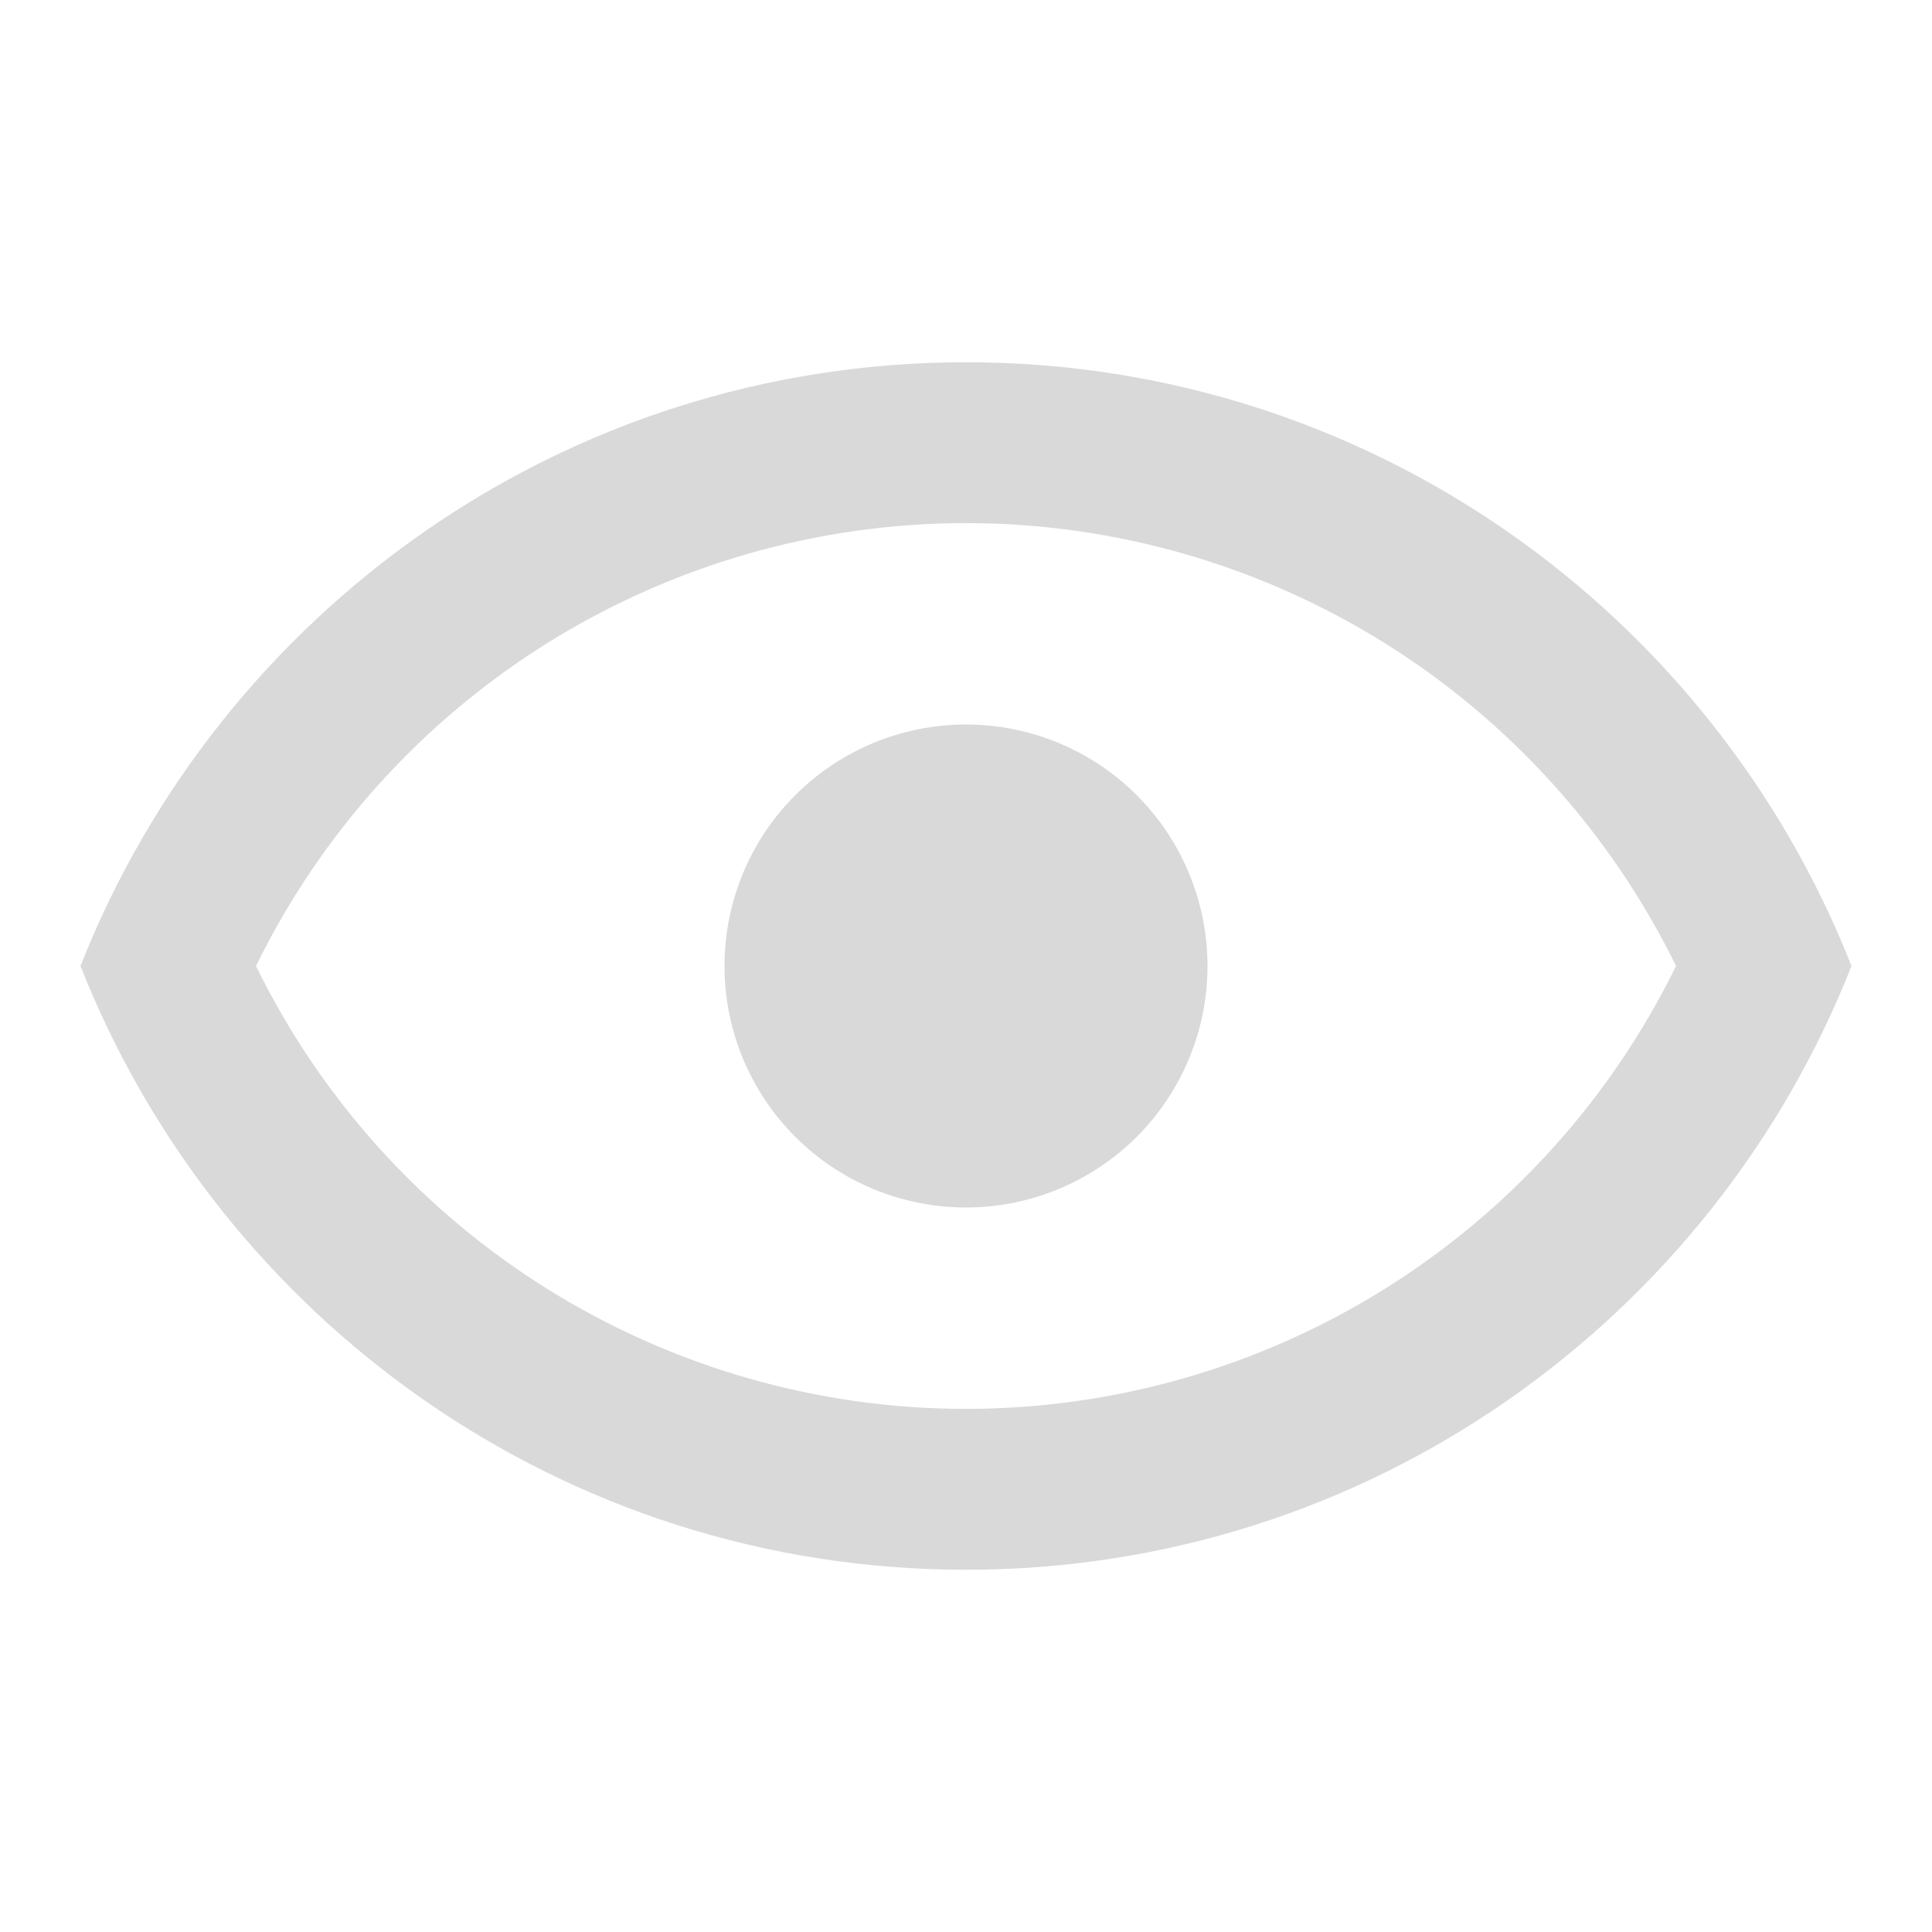
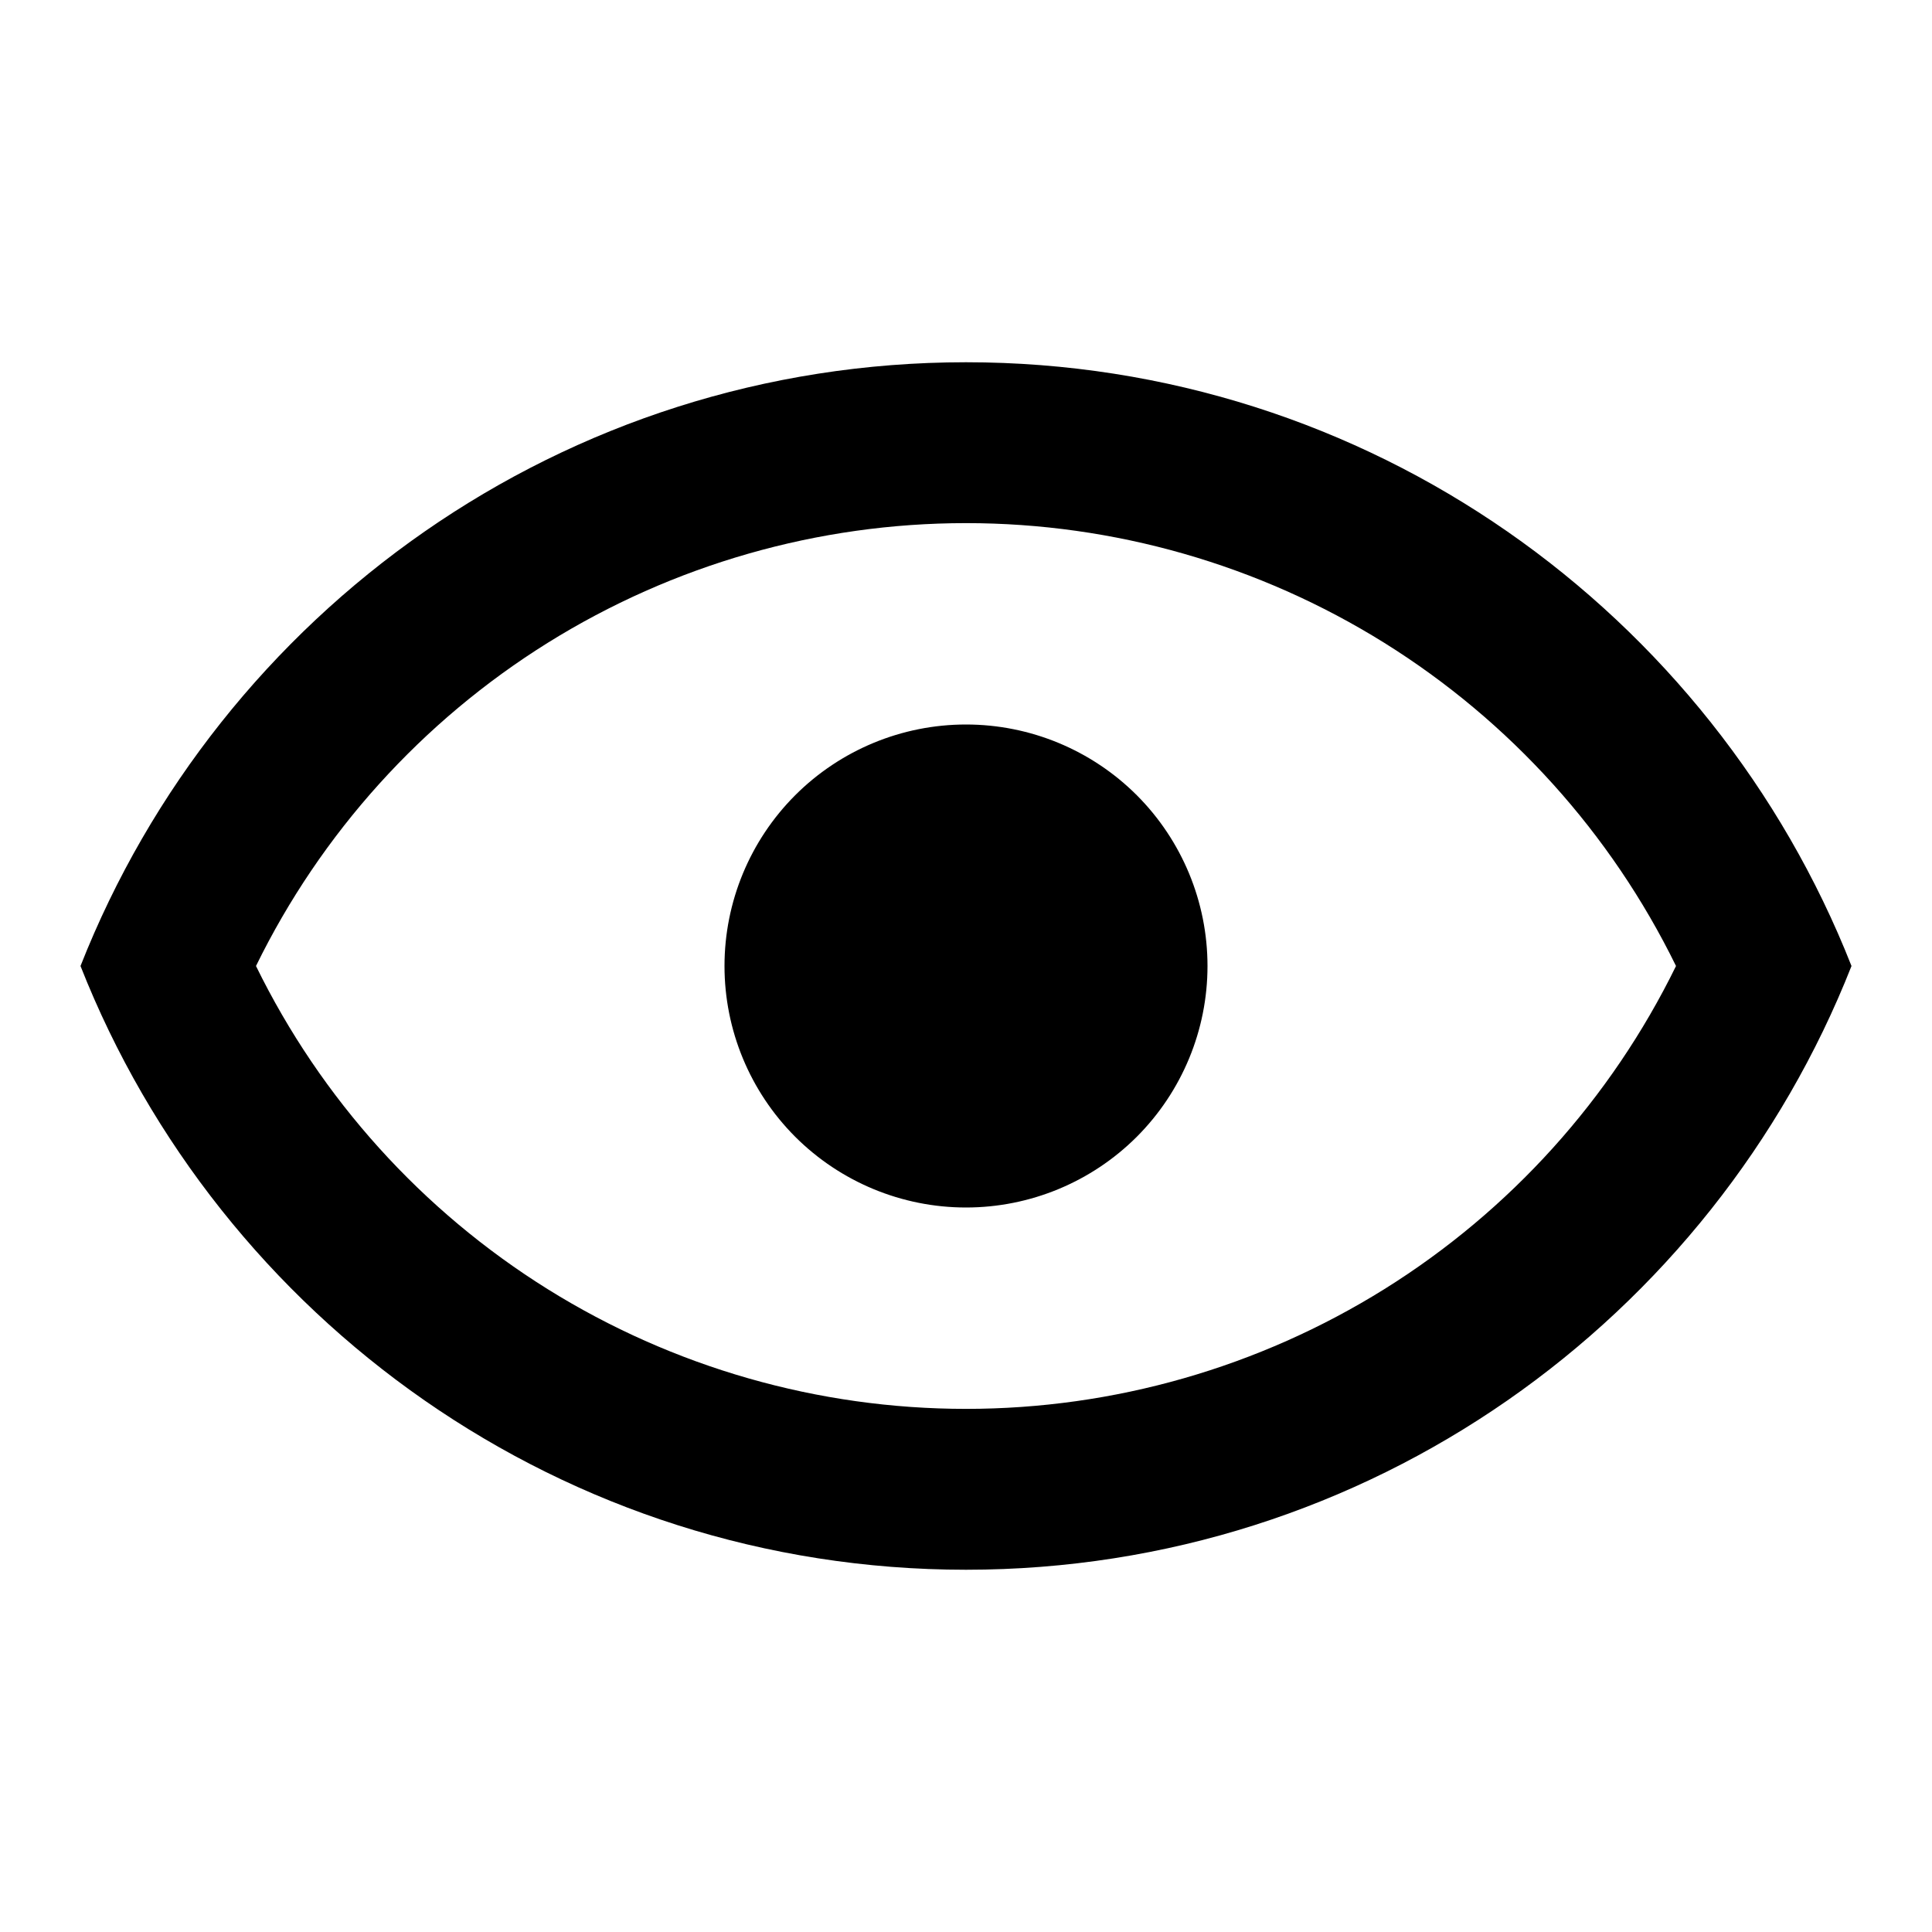
- <svg xmlns="http://www.w3.org/2000/svg" width="30" height="30" viewBox="0 0 30 30" fill="none">
-   <path d="M15 11.25C15.995 11.25 16.948 11.645 17.652 12.348C18.355 13.052 18.75 14.005 18.75 15C18.75 15.995 18.355 16.948 17.652 17.652C16.948 18.355 15.995 18.75 15 18.75C14.005 18.75 13.052 18.355 12.348 17.652C11.645 16.948 11.25 15.995 11.25 15C11.25 14.005 11.645 13.052 12.348 12.348C13.052 11.645 14.005 11.25 15 11.25ZM15 5.625C21.25 5.625 26.587 9.512 28.75 15C26.587 20.488 21.25 24.375 15 24.375C8.75 24.375 3.413 20.488 1.25 15C3.413 9.512 8.75 5.625 15 5.625ZM3.975 15C4.985 17.063 6.554 18.801 8.503 20.017C10.452 21.232 12.703 21.877 15 21.877C17.297 21.877 19.548 21.232 21.497 20.017C23.446 18.801 25.015 17.063 26.025 15C25.015 12.937 23.446 11.199 21.497 9.983C19.548 8.768 17.297 8.123 15 8.123C12.703 8.123 10.452 8.768 8.503 9.983C6.554 11.199 4.985 12.937 3.975 15Z" fill="#D9D9D9" />
+ <svg xmlns="http://www.w3.org/2000/svg" width="30" height="30" viewBox="0 0 30 30">
+   <path d="M15 11.25C15.995 11.25 16.948 11.645 17.652 12.348C18.355 13.052 18.75 14.005 18.75 15C18.75 15.995 18.355 16.948 17.652 17.652C16.948 18.355 15.995 18.75 15 18.75C14.005 18.75 13.052 18.355 12.348 17.652C11.645 16.948 11.25 15.995 11.25 15C11.25 14.005 11.645 13.052 12.348 12.348C13.052 11.645 14.005 11.25 15 11.25ZM15 5.625C21.25 5.625 26.587 9.512 28.75 15C26.587 20.488 21.25 24.375 15 24.375C8.75 24.375 3.413 20.488 1.25 15C3.413 9.512 8.75 5.625 15 5.625ZM3.975 15C4.985 17.063 6.554 18.801 8.503 20.017C10.452 21.232 12.703 21.877 15 21.877C17.297 21.877 19.548 21.232 21.497 20.017C23.446 18.801 25.015 17.063 26.025 15C25.015 12.937 23.446 11.199 21.497 9.983C19.548 8.768 17.297 8.123 15 8.123C12.703 8.123 10.452 8.768 8.503 9.983C6.554 11.199 4.985 12.937 3.975 15Z" />
</svg>
